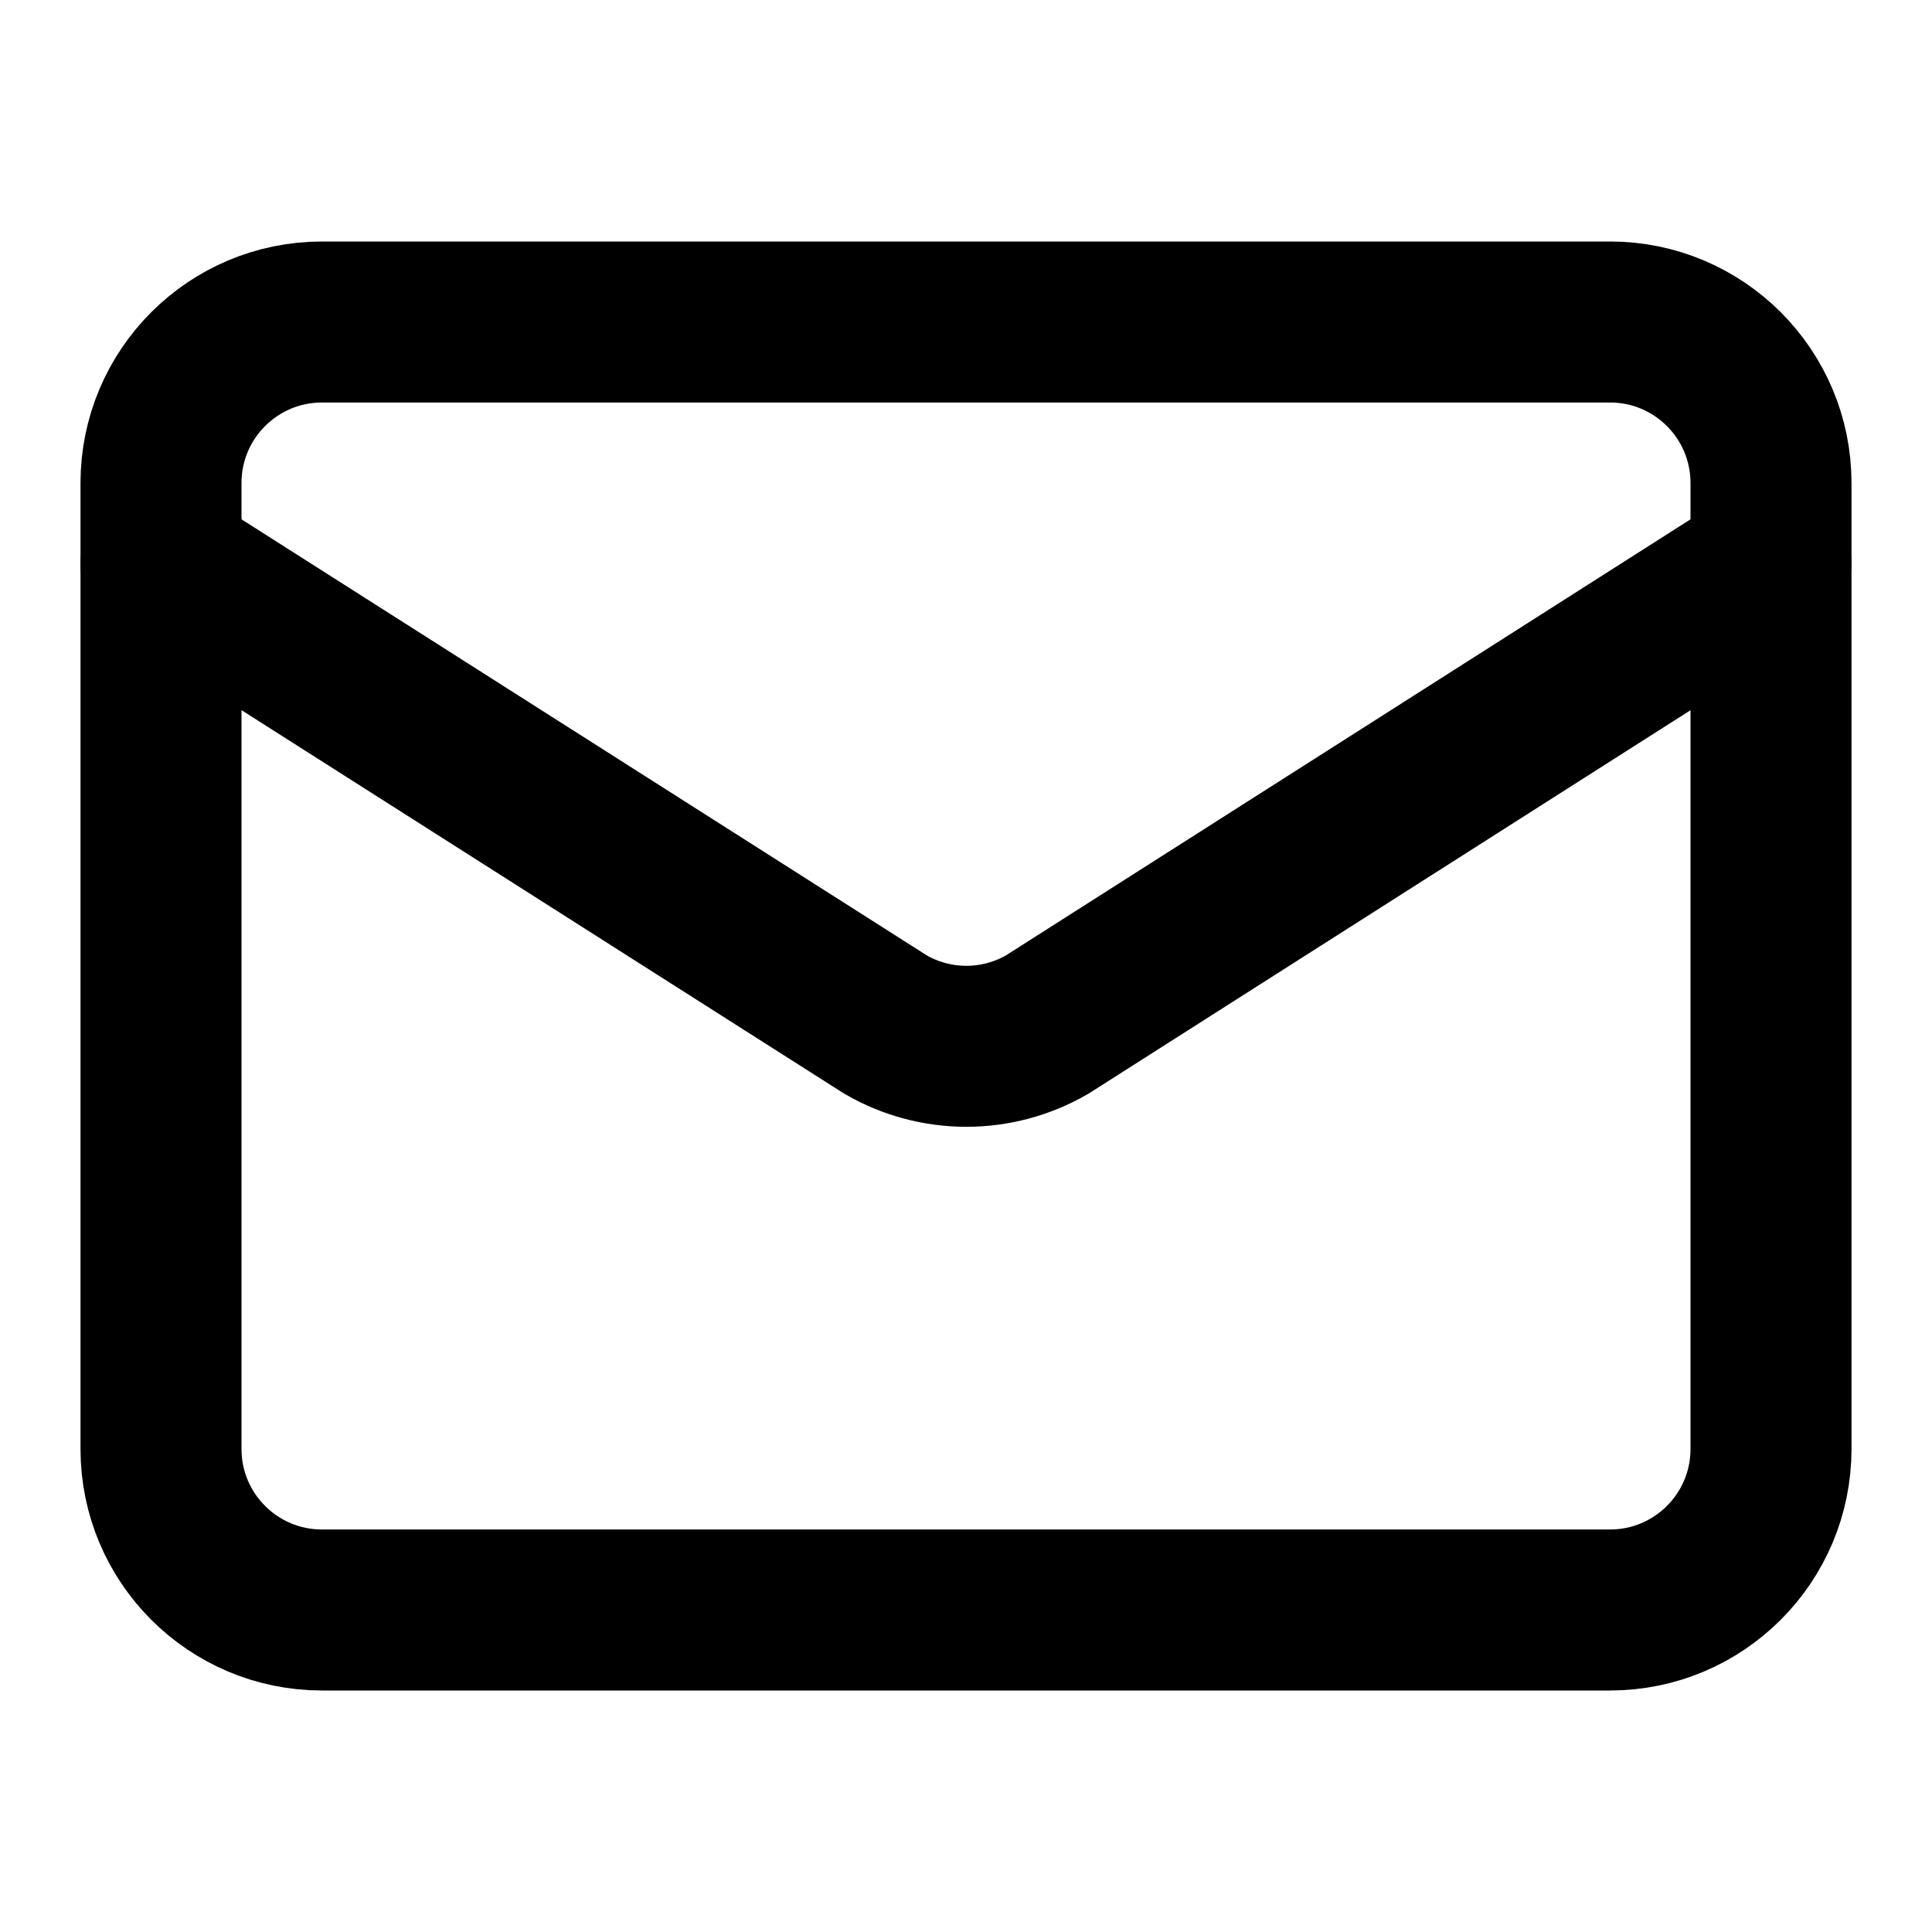
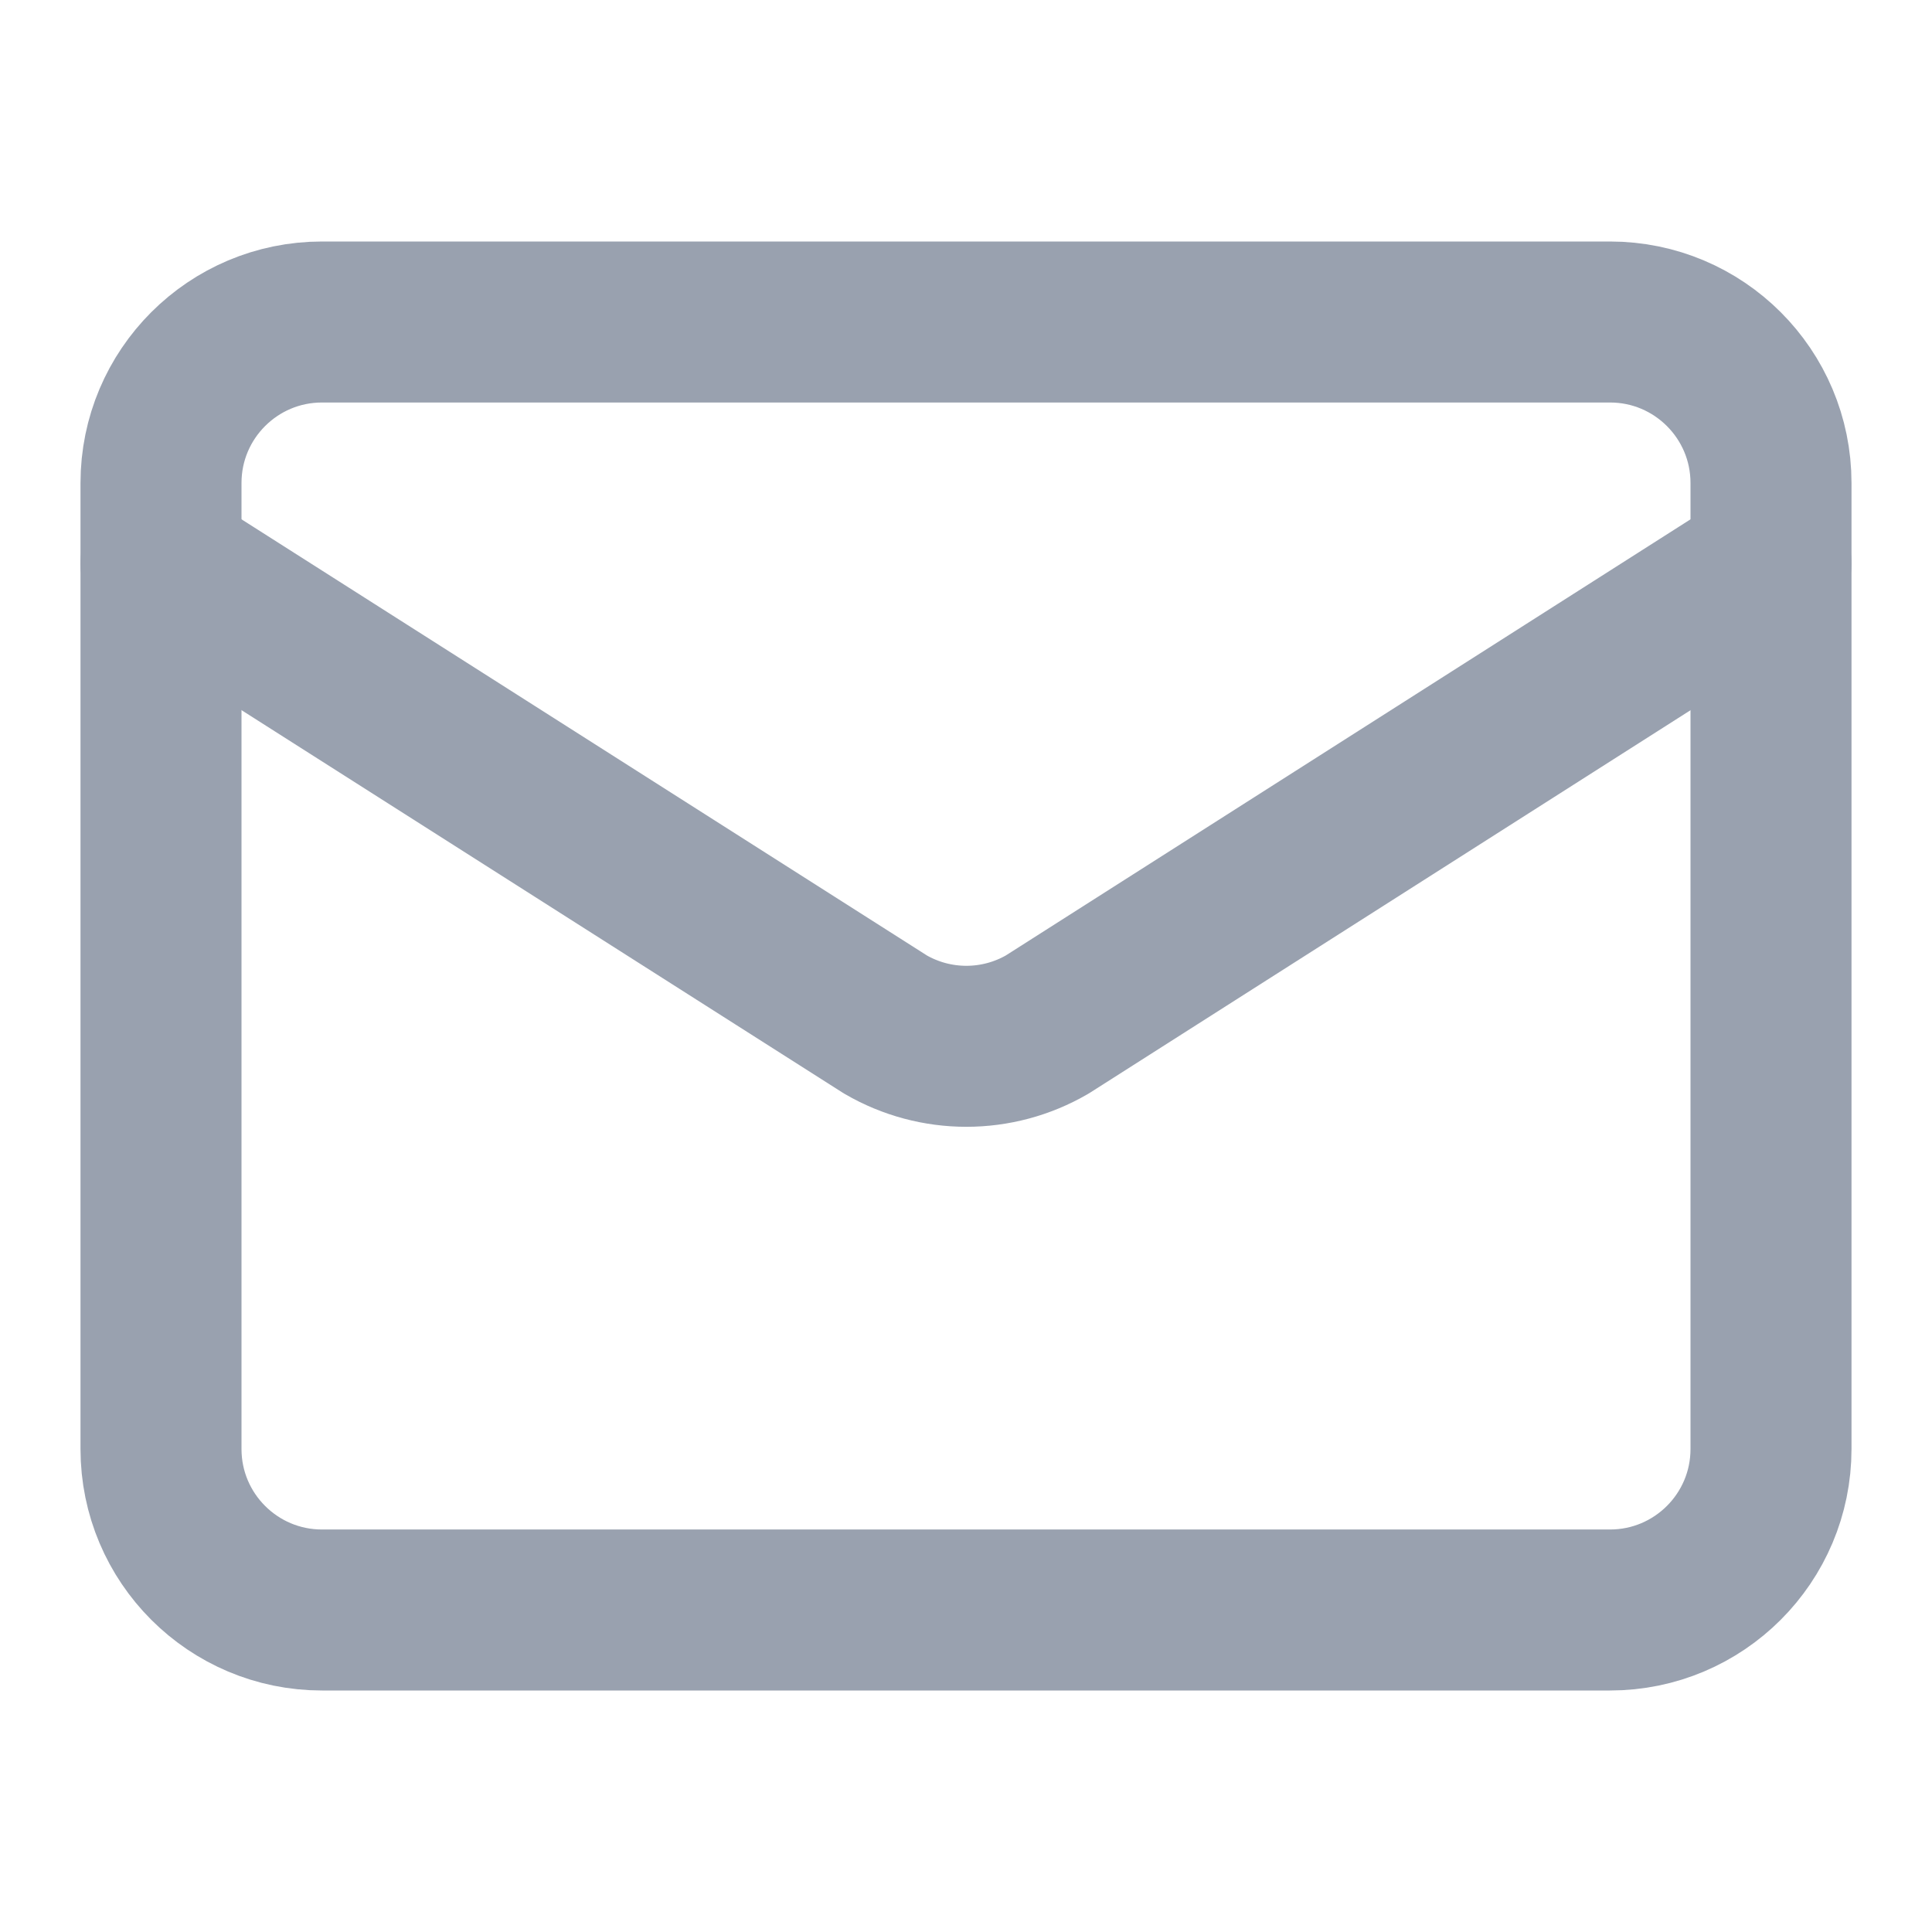
- <svg xmlns="http://www.w3.org/2000/svg" width="24" height="24" viewBox="0 0 24 24" fill="none" stroke="currentColor" stroke-width="2" stroke-linecap="round" stroke-linejoin="round" class="lucide lucide-mail absolute left-3 top-1/2 transform -translate-y-1/2 h-5 w-5 text-gray-400" aria-hidden="true">
+ <svg xmlns="http://www.w3.org/2000/svg" width="20" height="20" viewBox="0 0 24 24" fill="none" stroke="#99a1af" stroke-width="2" stroke-linecap="round" stroke-linejoin="round" aria-hidden="true">
  <path d="m22 7-8.991 5.727a2 2 0 0 1-2.009 0L2 7" />
  <rect x="2" y="4" width="20" height="16" rx="2" />
</svg>
